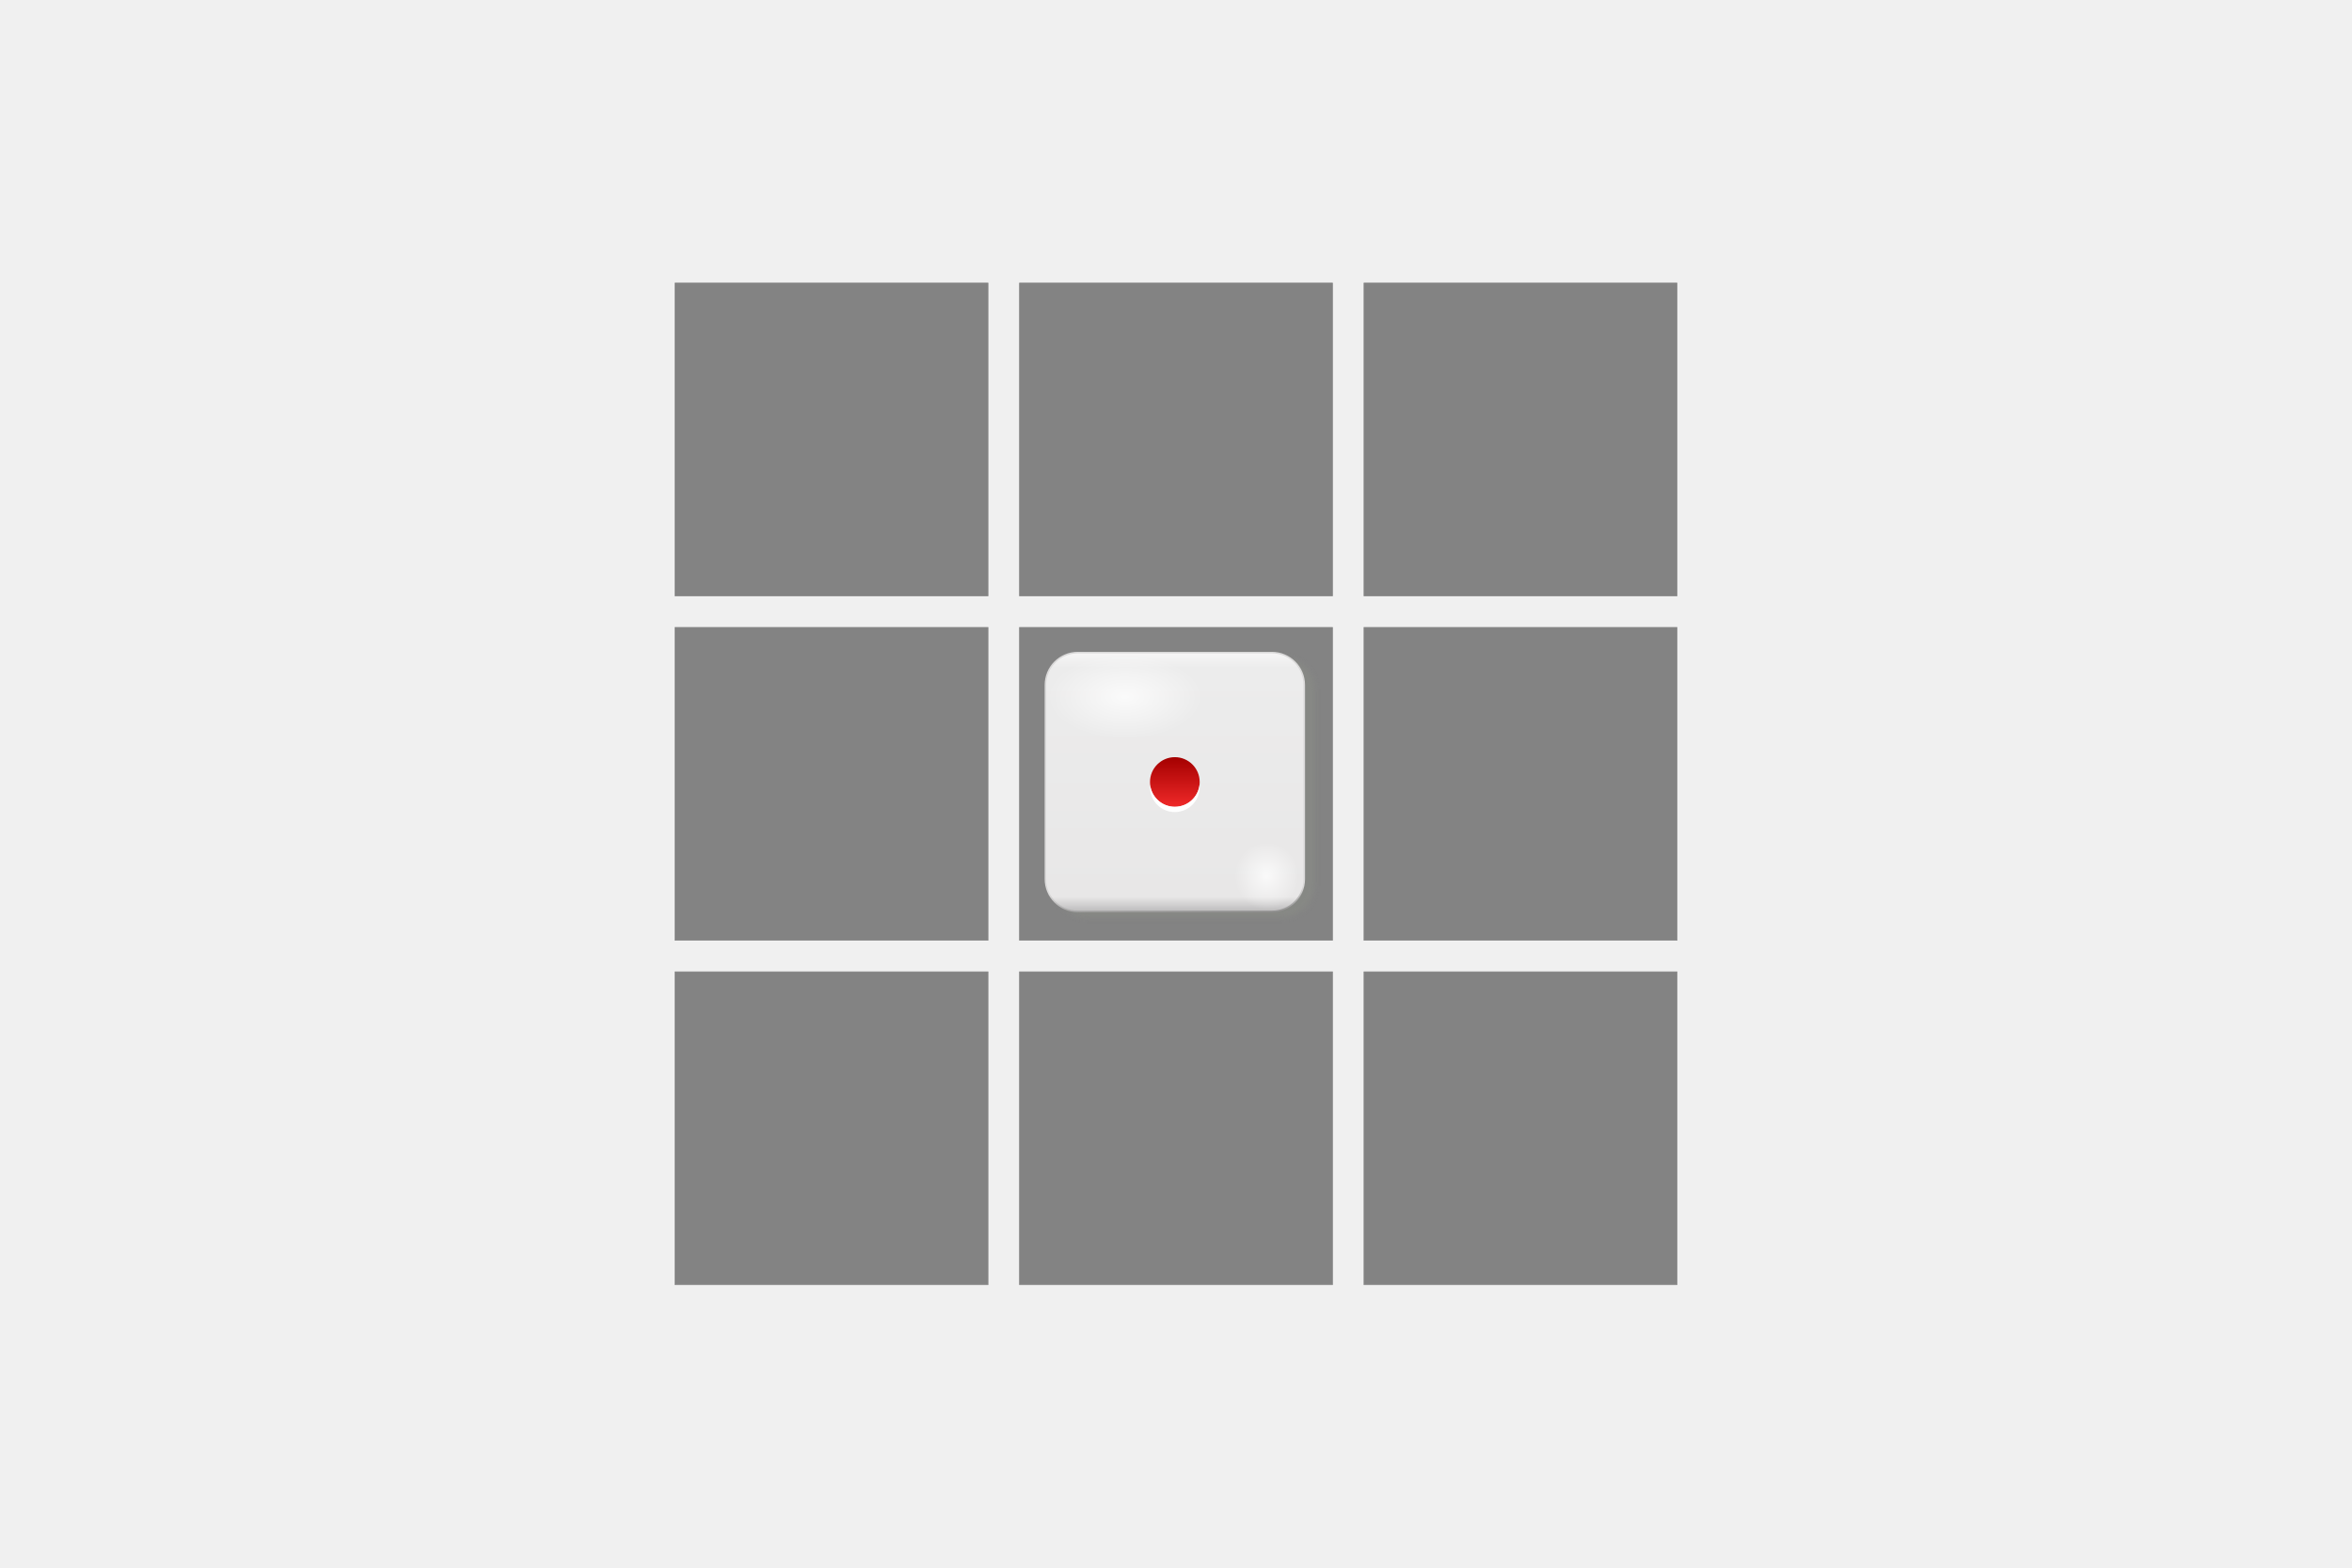
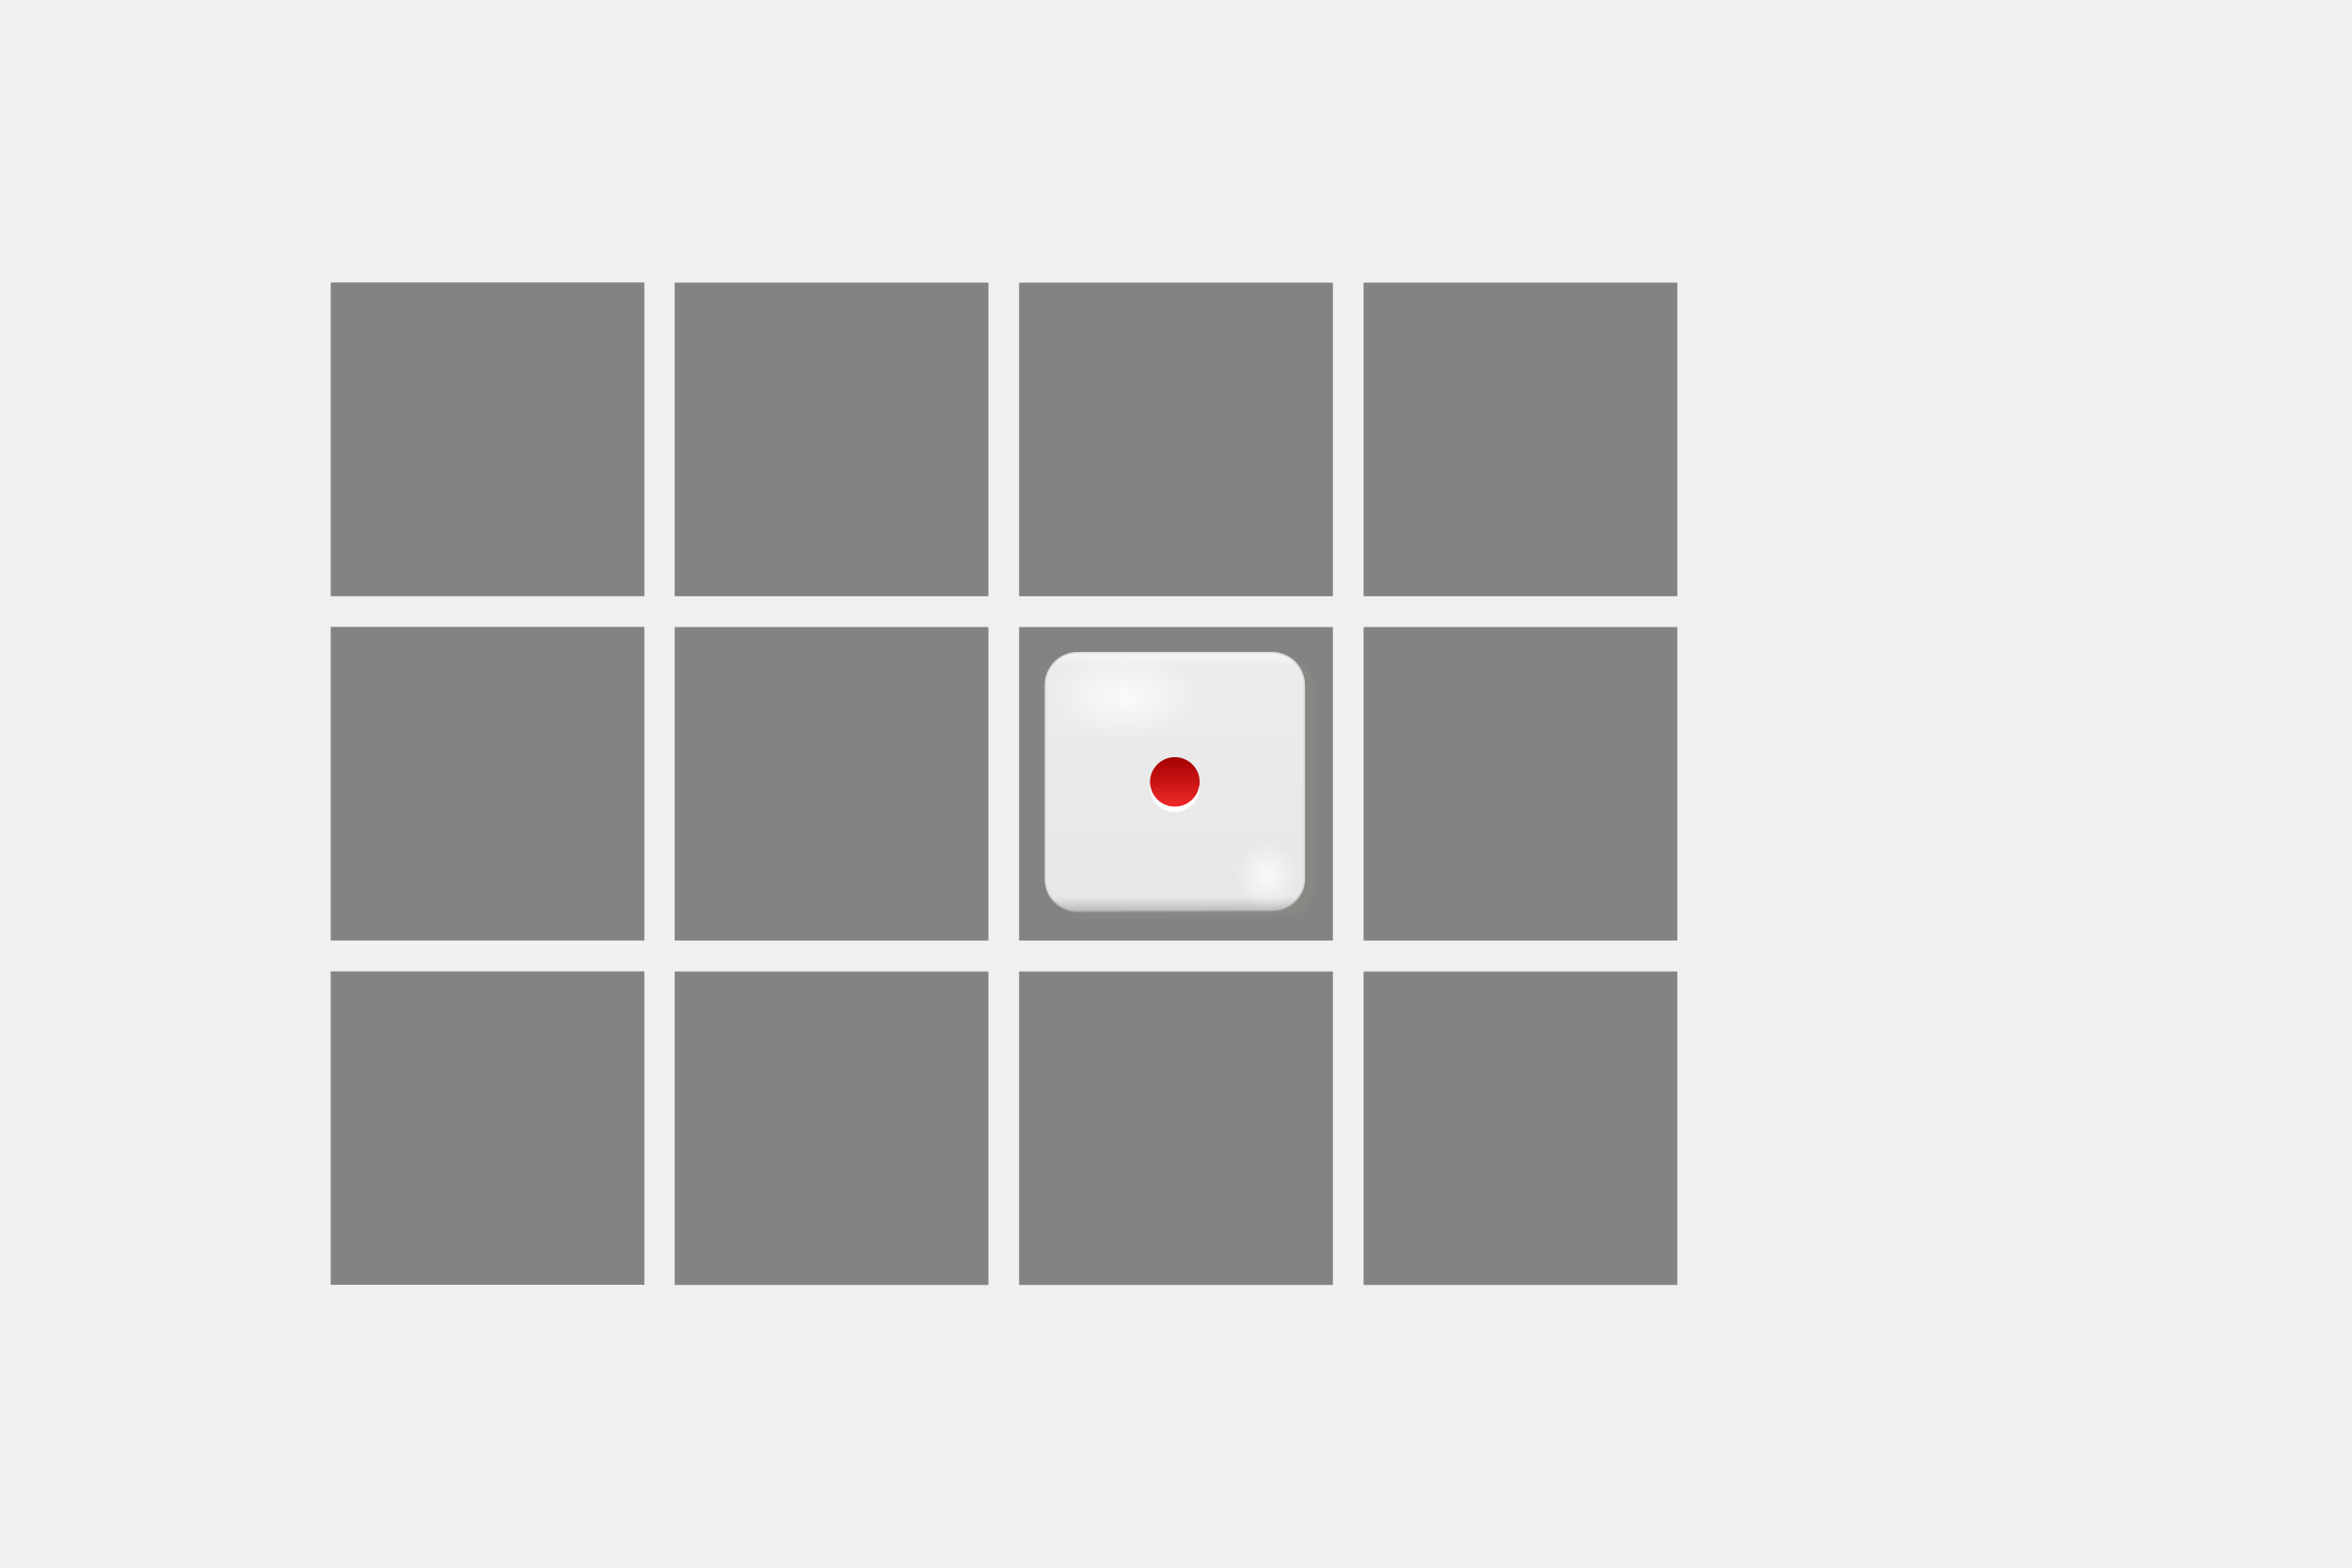
<svg xmlns="http://www.w3.org/2000/svg" xmlns:ns1="http://www.openswatchbook.org/uri/2009/osb" xmlns:xlink="http://www.w3.org/1999/xlink" width="2700" height="1800" id="svg2" version="1.1">
  <defs id="defs4">
    <linearGradient id="linearGradient5437" ns1:paint="solid">
      <stop style="stop-color:#000000;stop-opacity:1;" offset="0" id="stop5439" />
    </linearGradient>
    <clipPath clipPathUnits="userSpaceOnUse" id="clipPath9195">
      <g id="g9197" transform="translate(-102.5599,-33.44344)">
        <path id="path9199" style="opacity:0.457;fill:#000000;fill-opacity:1;stroke:#000000;stroke-width:0.998;stroke-opacity:1" d="m 151.11,-615.56 539.002,0 0,359.002 -539.002,0 z" />
        <path d="m 151.11,-221.221 539.002,0 0,359.002 -539.002,0 z" style="opacity:0.457;fill:#000000;fill-opacity:1;stroke:#000000;stroke-width:0.998;stroke-opacity:1" id="path9201" />
        <path d="m 151.11,173.118 539.002,0 0,359.002 -539.002,0 z" style="opacity:0.457;fill:#000000;fill-opacity:1;stroke:#000000;stroke-width:0.998;stroke-opacity:1" id="path9203" />
        <path d="m 151.11,567.457 539.002,0 0,359.002 -539.002,0 z" style="opacity:0.457;fill:#000000;fill-opacity:1;stroke:#000000;stroke-width:0.998;stroke-opacity:1" id="path9205" />
        <path d="m 725.482,-615.56 539.002,0 0,359.002 -539.002,0 z" style="opacity:0.457;fill:#000000;fill-opacity:1;stroke:#000000;stroke-width:0.998;stroke-opacity:1" id="path9207" />
        <path d="m 725.482,-221.221 539.002,0 0,359.002 -539.002,0 z" style="opacity:0.457;fill:#000000;fill-opacity:1;stroke:#000000;stroke-width:0.998;stroke-opacity:1" id="path9209" />
        <path d="m 725.482,173.118 539.002,0 0,359.002 -539.002,0 z" style="opacity:0.457;fill:#000000;fill-opacity:1;stroke:#000000;stroke-width:0.998;stroke-opacity:1" id="path9211" />
        <path d="m 725.482,567.457 539.002,0 0,359.002 -539.002,0 z" style="opacity:0.457;fill:#000000;fill-opacity:1;stroke:#000000;stroke-width:0.998;stroke-opacity:1" id="path9213" />
        <path d="m 1299.853,-615.56 539.002,0 0,359.002 -539.002,0 z" style="opacity:0.457;fill:#000000;fill-opacity:1;stroke:#000000;stroke-width:0.998;stroke-opacity:1" id="path9215" />
        <path d="m 1299.853,-221.221 539.002,0 0,359.002 -539.002,0 z" style="opacity:0.457;fill:#000000;fill-opacity:1;stroke:#000000;stroke-width:0.998;stroke-opacity:1" id="path9217" />
        <path d="m 1299.853,173.118 539.002,0 0,359.002 -539.002,0 z" style="opacity:0.457;fill:#000000;fill-opacity:1;stroke:#000000;stroke-width:0.998;stroke-opacity:1" id="path9219" />
        <path d="m 1299.853,567.457 539.002,0 0,359.002 -539.002,0 z" style="opacity:0.457;fill:#000000;fill-opacity:1;stroke:#000000;stroke-width:0.998;stroke-opacity:1" id="path9221" />
        <path d="m 1874.225,-615.56 539.002,0 0,359.002 -539.002,0 z" style="opacity:0.457;fill:#000000;fill-opacity:1;stroke:#000000;stroke-width:0.998;stroke-opacity:1" id="path9223" />
        <path d="m 1874.225,-221.221 539.002,0 0,359.002 -539.002,0 z" style="opacity:0.457;fill:#000000;fill-opacity:1;stroke:#000000;stroke-width:0.998;stroke-opacity:1" id="path9225" />
        <path d="m 1874.225,173.118 539.002,0 0,359.002 -539.002,0 z" style="opacity:0.457;fill:#000000;fill-opacity:1;stroke:#000000;stroke-width:0.998;stroke-opacity:1" id="path9227" />
        <path d="m 1874.225,567.457 539.002,0 0,359.002 -539.002,0 z" style="opacity:0.457;fill:#000000;fill-opacity:1;stroke:#000000;stroke-width:0.998;stroke-opacity:1" id="path9229" />
      </g>
    </clipPath>
    <linearGradient id="linearGradient9462">
      <stop id="stop9464" offset="0" style="stop-color:#a40000;stop-opacity:1" />
      <stop id="stop9466" offset="1" style="stop-color:#ef2929;stop-opacity:1" />
    </linearGradient>
    <linearGradient y2="36.658" x2="72.832" y1="20.395" x1="72.832" gradientUnits="userSpaceOnUse" id="linearGradient6395" xlink:href="#linearGradient9462" />
    <radialGradient r="25.809" fy="94.288" fx="103.591" cy="94.288" cx="103.591" gradientTransform="matrix(1,0,0,0.8493151,0,14.20771)" gradientUnits="userSpaceOnUse" id="radialGradient6393" xlink:href="#linearGradient9498" />
    <filter id="filter9518" color-interpolation-filters="sRGB">
      <feGaussianBlur id="feGaussianBlur9520" stdDeviation="0.714" />
    </filter>
    <linearGradient id="linearGradient9498">
      <stop id="stop9500" offset="0" style="stop-color:#ffffff;stop-opacity:1;" />
      <stop id="stop9502" offset="1" style="stop-color:#ffffff;stop-opacity:0;" />
    </linearGradient>
    <radialGradient r="25.809" fy="94.288" fx="103.591" cy="94.288" cx="103.591" gradientTransform="matrix(1,0,0,0.8493151,0,14.20771)" gradientUnits="userSpaceOnUse" id="radialGradient6391" xlink:href="#linearGradient9498" />
    <linearGradient id="linearGradient9376">
      <stop id="stop9378" offset="0" style="stop-color:#dad9d9;stop-opacity:1;" />
      <stop style="stop-color:#dad9d9;stop-opacity:1" offset="0.28" id="stop9384" />
      <stop id="stop9380" offset="1" style="stop-color:#000000;stop-opacity:1" />
    </linearGradient>
    <linearGradient y2="664.505" x2="249.814" y1="634.691" x1="248.757" gradientTransform="translate(-156.8611,344.607)" gradientUnits="userSpaceOnUse" id="linearGradient6389" xlink:href="#linearGradient9376" />
    <linearGradient id="linearGradient9356">
      <stop id="stop9358" offset="0" style="stop-color:#f9f8f8;stop-opacity:1" />
      <stop style="stop-color:#ececec;stop-opacity:1" offset="0.07" id="stop9364" />
      <stop id="stop9366" offset="0.933" style="stop-color:#e8e7e7;stop-opacity:1" />
      <stop id="stop9360" offset="1" style="stop-color:#b4b3b4;stop-opacity:1" />
    </linearGradient>
    <linearGradient y2="649.319" x2="264.286" y1="573.262" x1="264.286" gradientTransform="translate(-156.8611,344.607)" gradientUnits="userSpaceOnUse" id="linearGradient6387" xlink:href="#linearGradient9356" />
    <filter id="filter10343" color-interpolation-filters="sRGB">
      <feGaussianBlur id="feGaussianBlur10345" stdDeviation="0.743" />
    </filter>
  </defs>
  <g id="layer1" transform="translate(0,747.641)" style="display:inline">
-     <g id="g3221" transform="translate(273.4689,-0.78059)">
-       <path d="m 501.505,-421.886 359.185,0 0,359.185 -359.185,0 z" style="opacity:0.457;fill:#000000;fill-opacity:1;stroke:#000000;stroke-width:0.815;stroke-opacity:1" id="path9163" />
-       <path id="path9165" style="opacity:0.457;fill:#000000;fill-opacity:1;stroke:#000000;stroke-width:0.815;stroke-opacity:1" d="m 501.505,-26.453 359.185,0 0,359.185 -359.185,0 z" />
-       <path id="path9167" style="opacity:0.457;fill:#000000;fill-opacity:1;stroke:#000000;stroke-width:0.815;stroke-opacity:1" d="m 501.505,368.98 359.185,0 0,359.185 -359.185,0 z" />
-       <path id="path9171" style="opacity:0.457;fill:#000000;fill-opacity:1;stroke:#000000;stroke-width:0.815;stroke-opacity:1" d="m 896.938,-421.886 359.185,0 0,359.185 -359.185,0 z" />
-       <path id="path9173" style="opacity:0.457;fill:#000000;fill-opacity:1;stroke:#000000;stroke-width:0.815;stroke-opacity:1" d="m 896.938,-26.453 359.185,0 0,359.185 -359.185,0 z" />
-       <path id="path9175" style="opacity:0.457;fill:#000000;fill-opacity:1;stroke:#000000;stroke-width:0.815;stroke-opacity:1" d="m 896.938,368.98 359.185,0 0,359.185 -359.185,0 z" />
-       <path id="path9179" style="opacity:0.457;fill:#000000;fill-opacity:1;stroke:#000000;stroke-width:0.815;stroke-opacity:1" d="m 1292.371,-421.886 359.185,0 0,359.185 -359.185,0 z" />
-       <path id="path9181" style="opacity:0.457;fill:#000000;fill-opacity:1;stroke:#000000;stroke-width:0.815;stroke-opacity:1" d="m 1292.371,-26.453 359.185,0 0,359.185 -359.185,0 z" />
-       <path id="path9183" style="opacity:0.457;fill:#000000;fill-opacity:1;stroke:#000000;stroke-width:0.815;stroke-opacity:1" d="m 1292.371,368.98 359.185,0 0,359.185 -359.185,0 z" />
-     </g>
+     <path id="path9163" style="opacity:0.457;fill:#000000;fill-opacity:1;stroke:#000000;stroke-width:0.815;stroke-opacity:1" d="m 774.974,-422.667 359.185,0 0,359.185 -359.185,0 z" />
+     <path d="m 774.974,-27.234 359.185,0 0,359.185 -359.185,0 z" style="opacity:0.457;fill:#000000;fill-opacity:1;stroke:#000000;stroke-width:0.815;stroke-opacity:1" id="path9165" />
+     <path d="m 774.974,368.199 359.185,0 0,359.185 -359.185,0 z" style="opacity:0.457;fill:#000000;fill-opacity:1;stroke:#000000;stroke-width:0.815;stroke-opacity:1" id="path9167" />
+     <path d="m 1170.407,-422.667 359.185,0 0,359.185 -359.185,0 z" style="opacity:0.457;fill:#000000;fill-opacity:1;stroke:#000000;stroke-width:0.815;stroke-opacity:1" id="path9171" />
+     <path d="m 1170.407,-27.234 359.185,0 0,359.185 -359.185,0 z" style="opacity:0.457;fill:#000000;fill-opacity:1;stroke:#000000;stroke-width:0.815;stroke-opacity:1" id="path9173" />
+     <path d="m 1170.407,368.199 359.185,0 0,359.185 -359.185,0 z" style="opacity:0.457;fill:#000000;fill-opacity:1;stroke:#000000;stroke-width:0.815;stroke-opacity:1" id="path9175" />
+     <path d="m 1565.84,-422.667 359.185,0 0,359.185 -359.185,0 z" style="opacity:0.457;fill:#000000;fill-opacity:1;stroke:#000000;stroke-width:0.815;stroke-opacity:1" id="path9179" />
+     <path d="m 1565.84,-27.234 359.185,0 0,359.185 -359.185,0 z" style="opacity:0.457;fill:#000000;fill-opacity:1;stroke:#000000;stroke-width:0.815;stroke-opacity:1" id="path9181" />
+     <path d="m 1565.84,368.199 359.185,0 0,359.185 -359.185,0 z" style="opacity:0.457;fill:#000000;fill-opacity:1;stroke:#000000;stroke-width:0.815;stroke-opacity:1" id="path9183" />
    <g transform="translate(456.6736,-164.6963)" id="layer1-9">
      <g transform="matrix(4,0,0,4,462.2994,-3508.657)" id="g10389">
        <rect ry="9.286" y="920.255" x="73.032" height="74.286" width="74.286" id="rect10391" style="opacity:0.722;fill:#888a85;fill-opacity:1;stroke:#888a85;stroke-width:0.443;stroke-miterlimit:4;stroke-opacity:1;stroke-dasharray:none;filter:url(#filter10343)" />
        <rect style="fill:url(#linearGradient6387);fill-opacity:1;stroke:url(#linearGradient6389);stroke-width:0.443;stroke-miterlimit:4;stroke-opacity:1;stroke-dasharray:none" id="rect10393" width="74.286" height="74.286" x="70.282" y="918.755" ry="9.286" />
        <path transform="matrix(0.8572204,0,0,0.5484396,4.320872,879.7788)" d="m 129.401,94.288 c 0,12.106 -11.555,21.92 -25.809,21.92 -14.254,0 -25.809,-9.814 -25.809,-21.92 0,-12.106 11.555,-21.92 25.809,-21.92 14.254,0 25.809,9.814 25.809,21.92 z" id="path10395" style="opacity:0.763;fill:url(#radialGradient6391);fill-opacity:1;stroke:none;filter:url(#filter9518)" />
        <path style="opacity:0.763;fill:url(#radialGradient6393);fill-opacity:1;stroke:none;filter:url(#filter9518)" id="path10397" d="m 129.401,94.288 c 0,12.106 -11.555,21.92 -25.809,21.92 -14.254,0 -25.809,-9.814 -25.809,-21.92 0,-12.106 11.555,-21.92 25.809,-21.92 14.254,0 25.809,9.814 25.809,21.92 z" transform="matrix(0.3562259,0,0,0.4395368,96.87811,941.4111)" />
        <path transform="matrix(0.8767575,0,0,0.8767575,43.56863,930.8868)" d="m 80.964,28.527 c 0,4.491 -3.641,8.132 -8.132,8.132 -4.491,0 -8.132,-3.641 -8.132,-8.132 0,-4.491 3.641,-8.132 8.132,-8.132 4.491,0 8.132,3.641 8.132,8.132 z" id="path10399" style="fill:url(#linearGradient6395);fill-opacity:1;stroke:none" />
        <path id="path10413" d="m 100.326,956.684 c -0.024,0.24 -0.024,0.467 -0.024,0.713 0,3.938 3.173,7.134 7.11,7.134 3.938,0 7.134,-3.196 7.134,-7.134 0,-0.246 5.5e-4,-0.474 -0.024,-0.713 -0.397,3.562 -3.443,6.325 -7.11,6.325 -3.667,0 -6.689,-2.764 -7.086,-6.325 z" style="fill:#ffffff;fill-opacity:1;stroke:none" />
      </g>
    </g>
+     <path d="m 380.096,-422.812 359.185,0 0,359.185 -359.185,0 z" style="opacity:0.457;fill:#000000;fill-opacity:1;stroke:#000000;stroke-width:0.815;stroke-opacity:1" id="path3066" />
+     <path id="path3068" style="opacity:0.457;fill:#000000;fill-opacity:1;stroke:#000000;stroke-width:0.815;stroke-opacity:1" d="m 380.096,-27.379 359.185,0 0,359.185 -359.185,0 z" />
+     <path id="path3070" style="opacity:0.457;fill:#000000;fill-opacity:1;stroke:#000000;stroke-width:0.815;stroke-opacity:1" d="m 380.096,368.054 359.185,0 0,359.185 -359.185,0 z" />
  </g>
  <g id="layer3" style="display:none">
    <path d="m 774.974,324.974 359.185,0 0,359.185 -359.185,0 z" style="opacity:0.457;fill:none;stroke:none" id="path3234" />
    <path id="path3236" style="opacity:0.457;fill:none;stroke:none" d="m 774.974,720.407 359.185,0 0,359.185 -359.185,0 z" />
    <path id="path3238" style="opacity:0.457;fill:none;stroke:none" d="m 774.974,1115.84 359.185,0 0,359.185 -359.185,0 z" />
    <path id="path3240" style="opacity:0.457;fill:none;stroke:none" d="m 1170.407,324.974 359.185,0 0,359.185 -359.185,0 z" />
    <path id="path3242" style="opacity:0.457;fill:none;stroke:none" d="m 1170.407,720.407 359.185,0 0,359.185 -359.185,0 z" />
    <path id="path3244" style="opacity:0.457;fill:none;stroke:none" d="m 1170.407,1115.84 359.185,0 0,359.185 -359.185,0 z" />
    <path id="path3246" style="opacity:0.457;fill:none;stroke:none" d="m 1565.84,324.974 359.185,0 0,359.185 -359.185,0 z" />
    <path id="path3248" style="opacity:0.457;fill:none;stroke:none" d="m 1565.84,720.407 359.185,0 0,359.185 -359.185,0 z" />
    <path id="path3250" style="opacity:0.457;fill:none;stroke:none" d="m 1565.84,1115.84 359.185,0 0,359.185 -359.185,0 z" />
  </g>
</svg>
